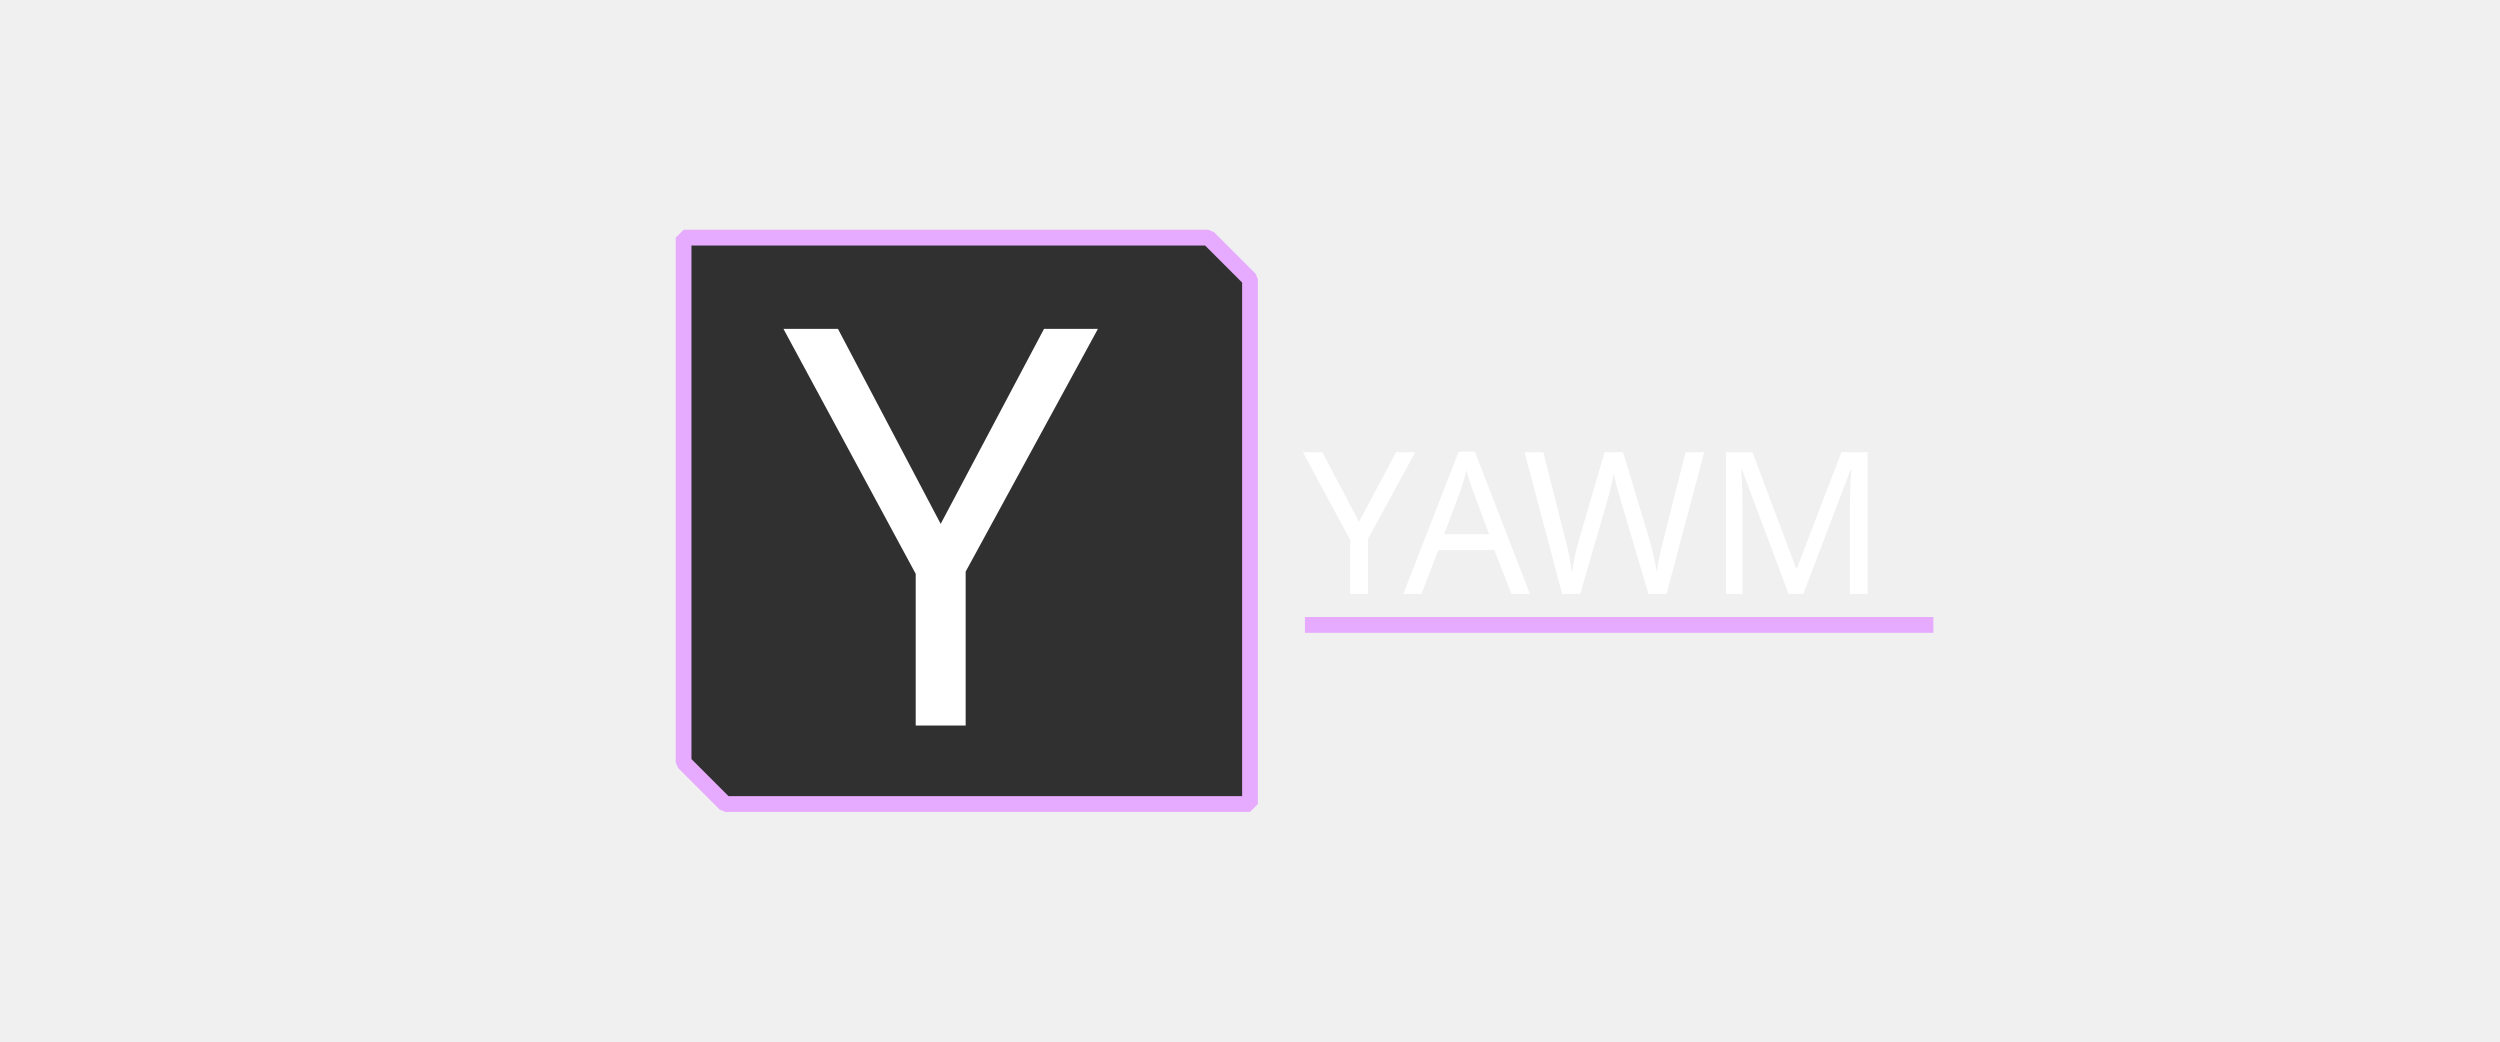
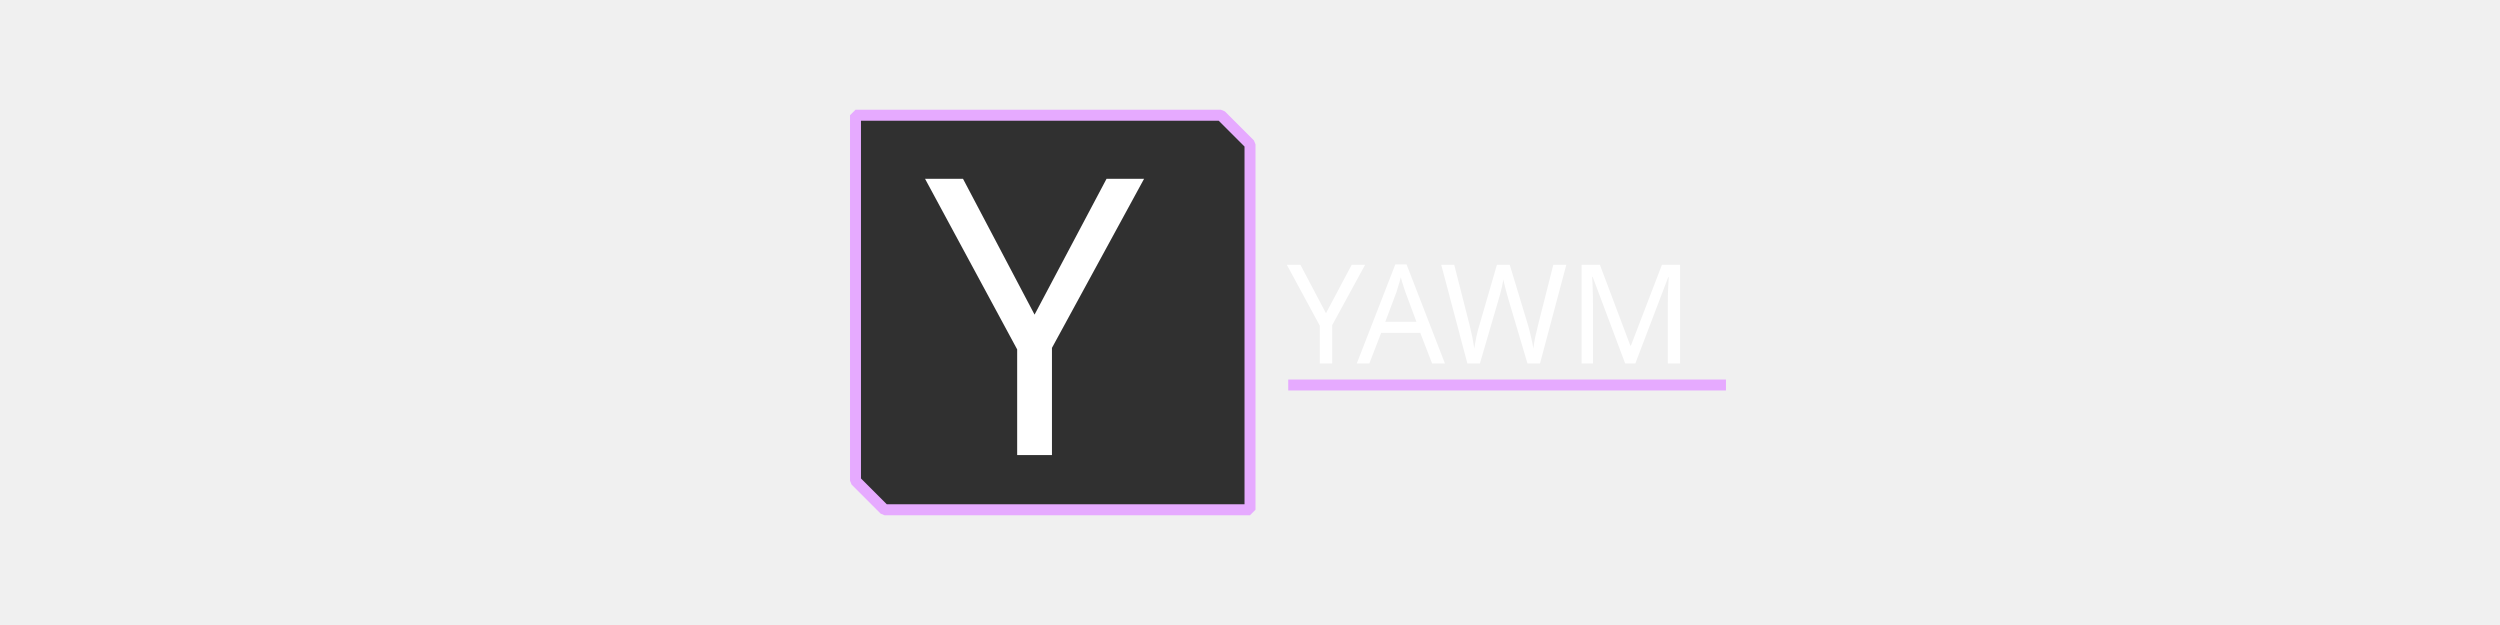
- <svg xmlns="http://www.w3.org/2000/svg" width="1200" height="500" viewBox="0 0 317.5 132.292" version="1.1" id="svg1">
+ <svg xmlns="http://www.w3.org/2000/svg" width="1000" height="250" viewBox="0 0 264.583 66.146" version="1.1" id="svg1">
  <defs id="defs1">
    </defs>
  <g id="layer1">
-     <path style="fill:#303030;fill-opacity:1;stroke:#e6aaff;stroke-width:2;stroke-linejoin:bevel;stroke-dasharray:none;stroke-opacity:1" id="rect1" width="71.934" height="71.934" x="43.408" y="67.386" d="m 43.408,67.386 h 66.642 l 5.292,5.292 V 139.32 H 48.7 L 43.408,134.028 Z" transform="translate(43.4082,-37.20704)" />
-     <text xml:space="preserve" style="font-style:normal;font-variant:normal;font-weight:normal;font-stretch:normal;font-size:70.556px;font-family:Tomorrow-Medium;-inkscape-font-specification:Tomorrow-Medium;text-align:start;writing-mode:lr-tb;direction:ltr;text-anchor:start;white-space:pre;inline-size:0;fill:#ffffff;fill-opacity:1;stroke:none;stroke-width:2;stroke-linejoin:bevel;stroke-dasharray:none;stroke-opacity:1" x="69.056" y="98.557" id="text9" transform="translate(30.44361,-6.411737)">
+     <path style="fill:#303030;fill-opacity:1;stroke:#e6aaff;stroke-width:2;stroke-linejoin:bevel;stroke-dasharray:none;stroke-opacity:1" id="rect1" width="71.934" height="71.934" x="43.408" y="67.386" d="m 43.408,67.386 h 66.642 l 5.292,5.292 V 139.32 H 48.7 L 43.408,134.028 Z" transform="matrix(0.5804231,0,0,0.5804231,65.34462,-26.91548)" />
+     <text xml:space="preserve" style="font-style:normal;font-variant:normal;font-weight:normal;font-stretch:normal;font-size:70.556px;font-family:Tomorrow-Medium;-inkscape-font-specification:Tomorrow-Medium;text-align:start;writing-mode:lr-tb;direction:ltr;text-anchor:start;white-space:pre;inline-size:0;fill:#ffffff;fill-opacity:1;stroke:none;stroke-width:2;stroke-linejoin:bevel;stroke-dasharray:none;stroke-opacity:1" x="69.056" y="98.557" id="text9" transform="matrix(0.5804231,0,0,0.5804231,57.81967,-9.041175)">
      <tspan id="tspan9" style="font-style:normal;font-variant:normal;font-weight:500;font-stretch:normal;font-size:70.556px;font-family:Tomorrow;-inkscape-font-specification:'Tomorrow Medium';fill:#ffffff;fill-opacity:1;stroke:none;stroke-width:2" x="69.056" y="98.557">Y</tspan>
    </text>
-     <text xml:space="preserve" style="font-style:normal;font-variant:normal;font-weight:500;font-stretch:normal;font-size:25.207px;font-family:Tomorrow;-inkscape-font-specification:'Tomorrow Medium';text-align:start;writing-mode:lr-tb;direction:ltr;text-anchor:start;fill:#ffffff;stroke-width:0.715;stroke-linejoin:bevel" x="165.469" y="75.435" id="text1">
-       <tspan id="tspan1" style="stroke-width:0.715" x="165.469" y="75.435">YAWM</tspan>
+     <text xml:space="preserve" style="font-style:normal;font-variant:normal;font-weight:500;font-stretch:normal;font-size:14.631px;font-family:Tomorrow;-inkscape-font-specification:'Tomorrow Medium';text-align:start;writing-mode:lr-tb;direction:ltr;text-anchor:start;fill:#ffffff;stroke-width:0.415;stroke-linejoin:bevel" x="136.191" y="38.464" id="text1">
+       <tspan id="tspan1" style="stroke-width:0.415" x="136.191" y="38.464">YAWM</tspan>
    </text>
-     <path style="fill:#ffffff;stroke:#e6aaff;stroke-width:2;stroke-linejoin:bevel;stroke-dasharray:none;stroke-opacity:1" d="m 165.721,79.363 h 79.817" id="path1" />
+     <path style="fill:#ffffff;stroke:#e6aaff;stroke-width:1.161;stroke-linejoin:bevel;stroke-dasharray:none;stroke-opacity:1" d="m 136.338,40.745 h 46.328" id="path1" />
  </g>
</svg>
